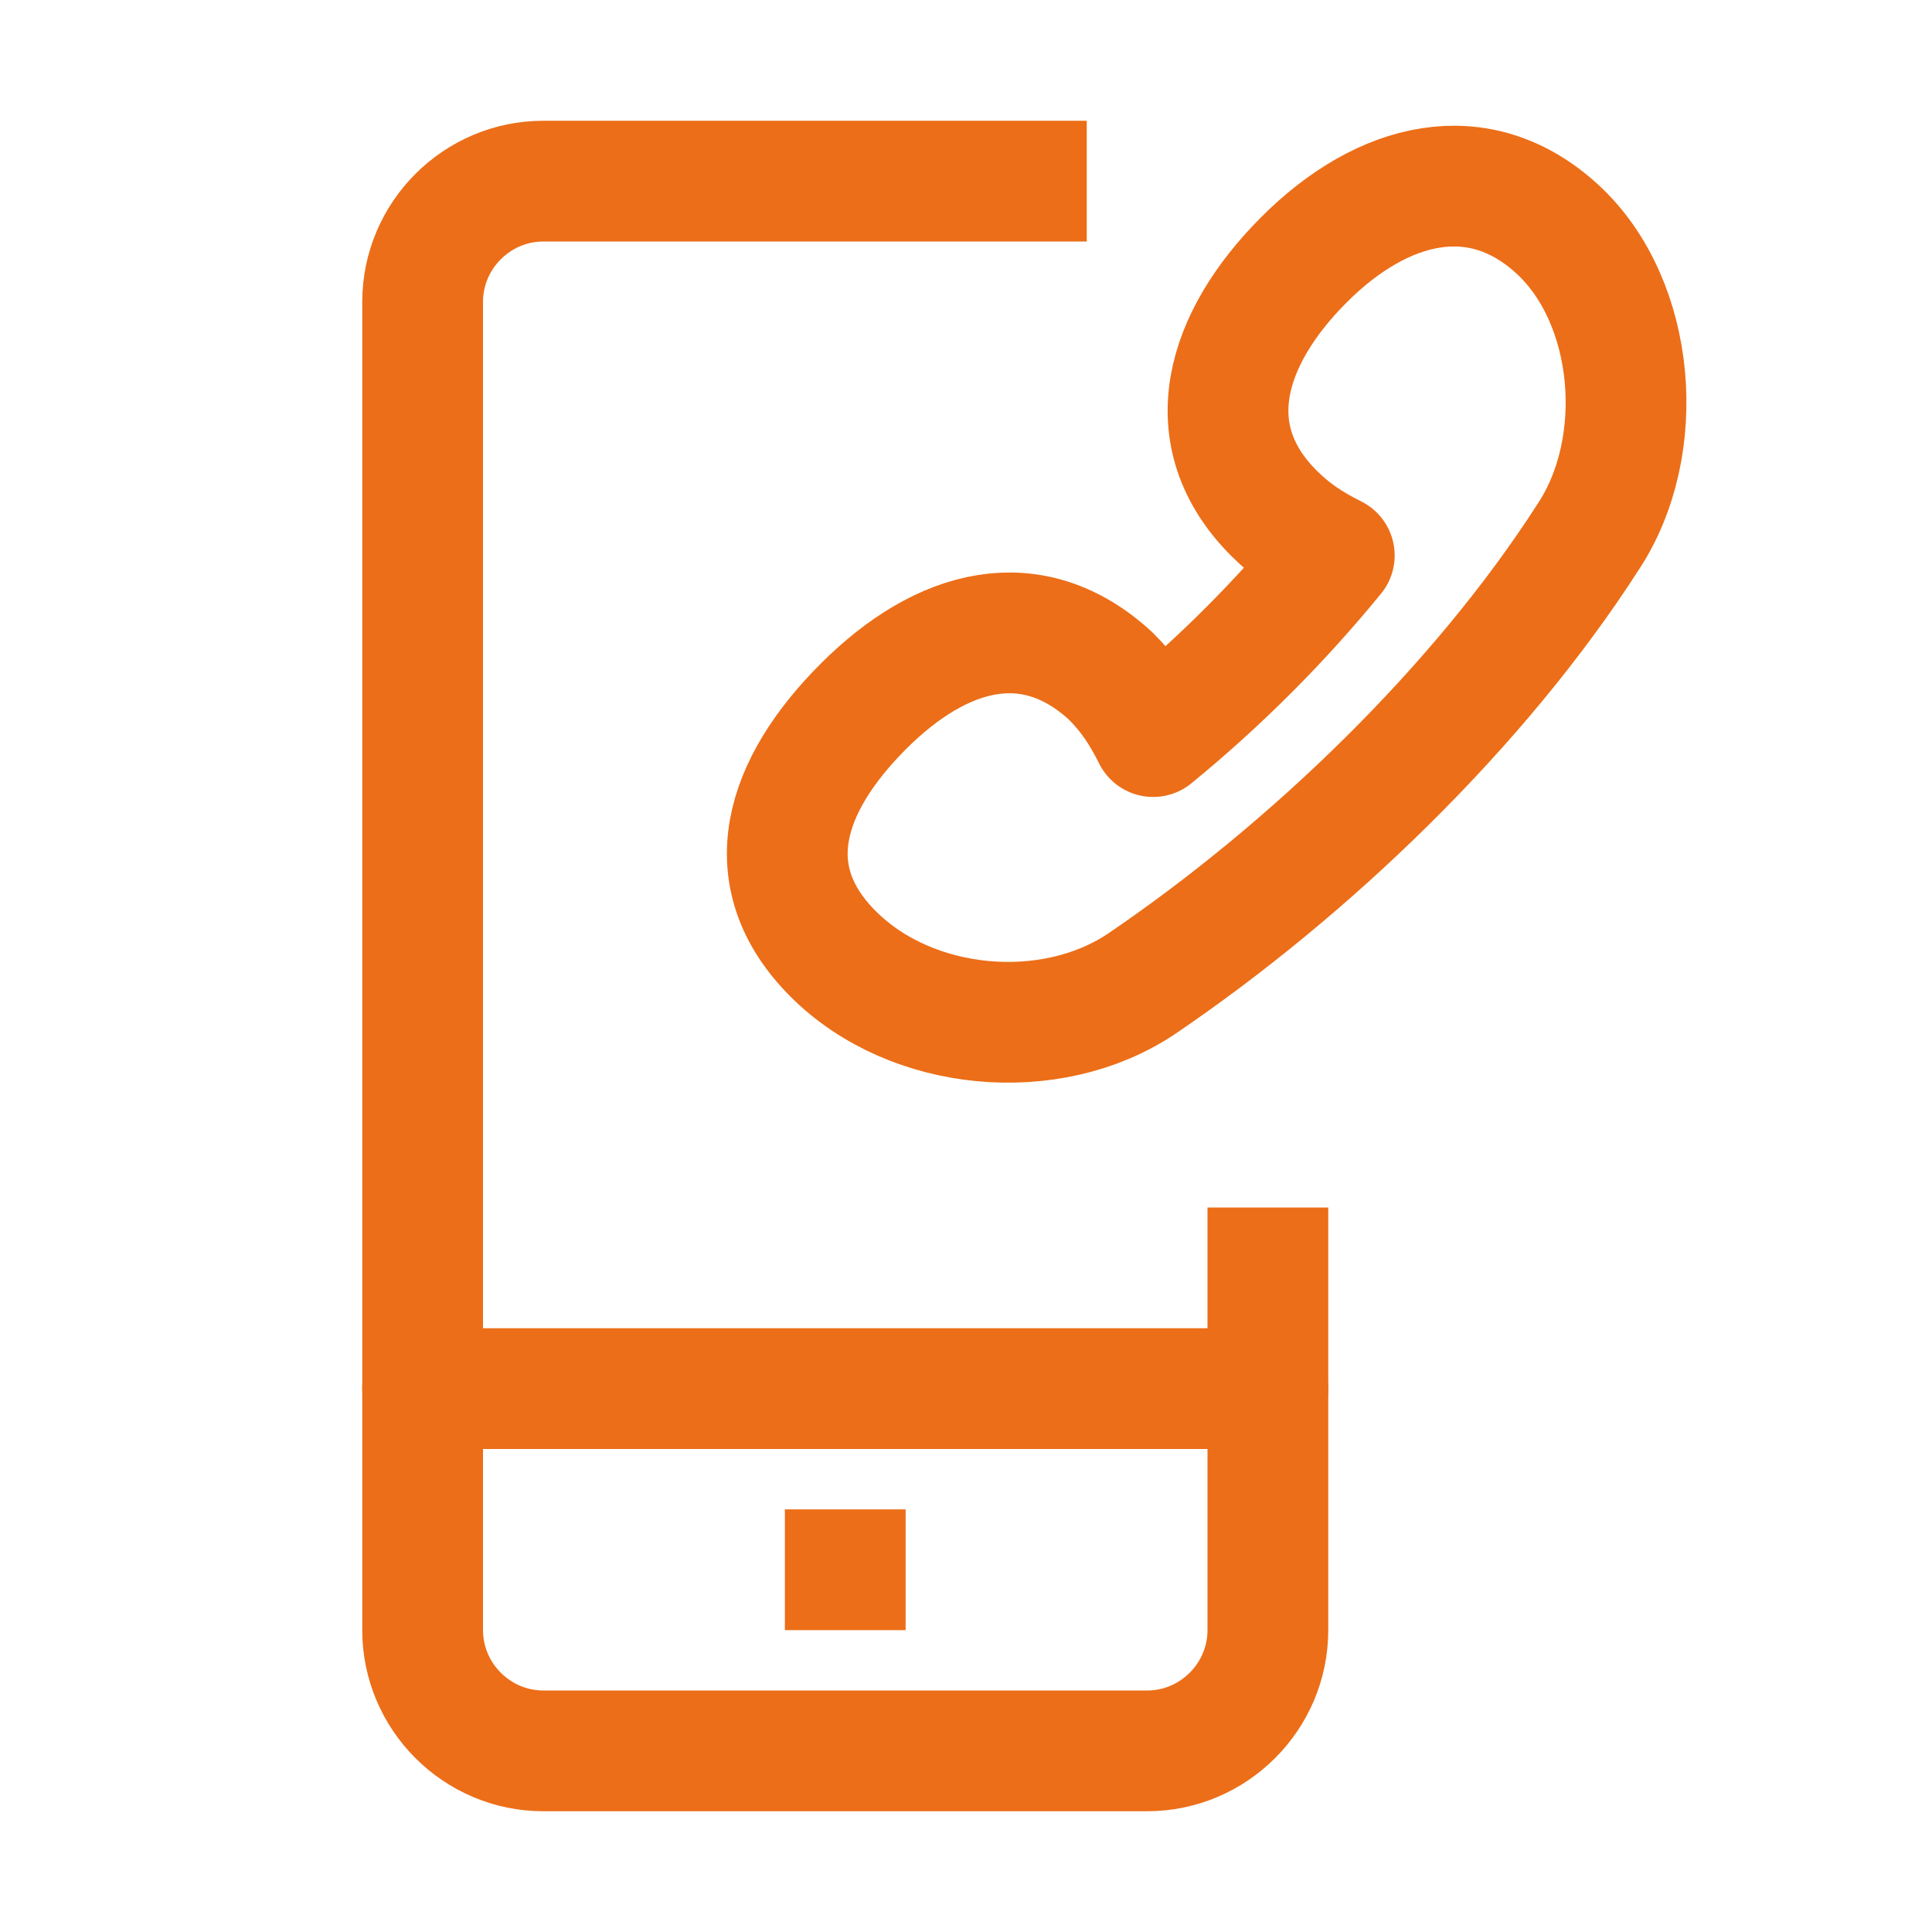
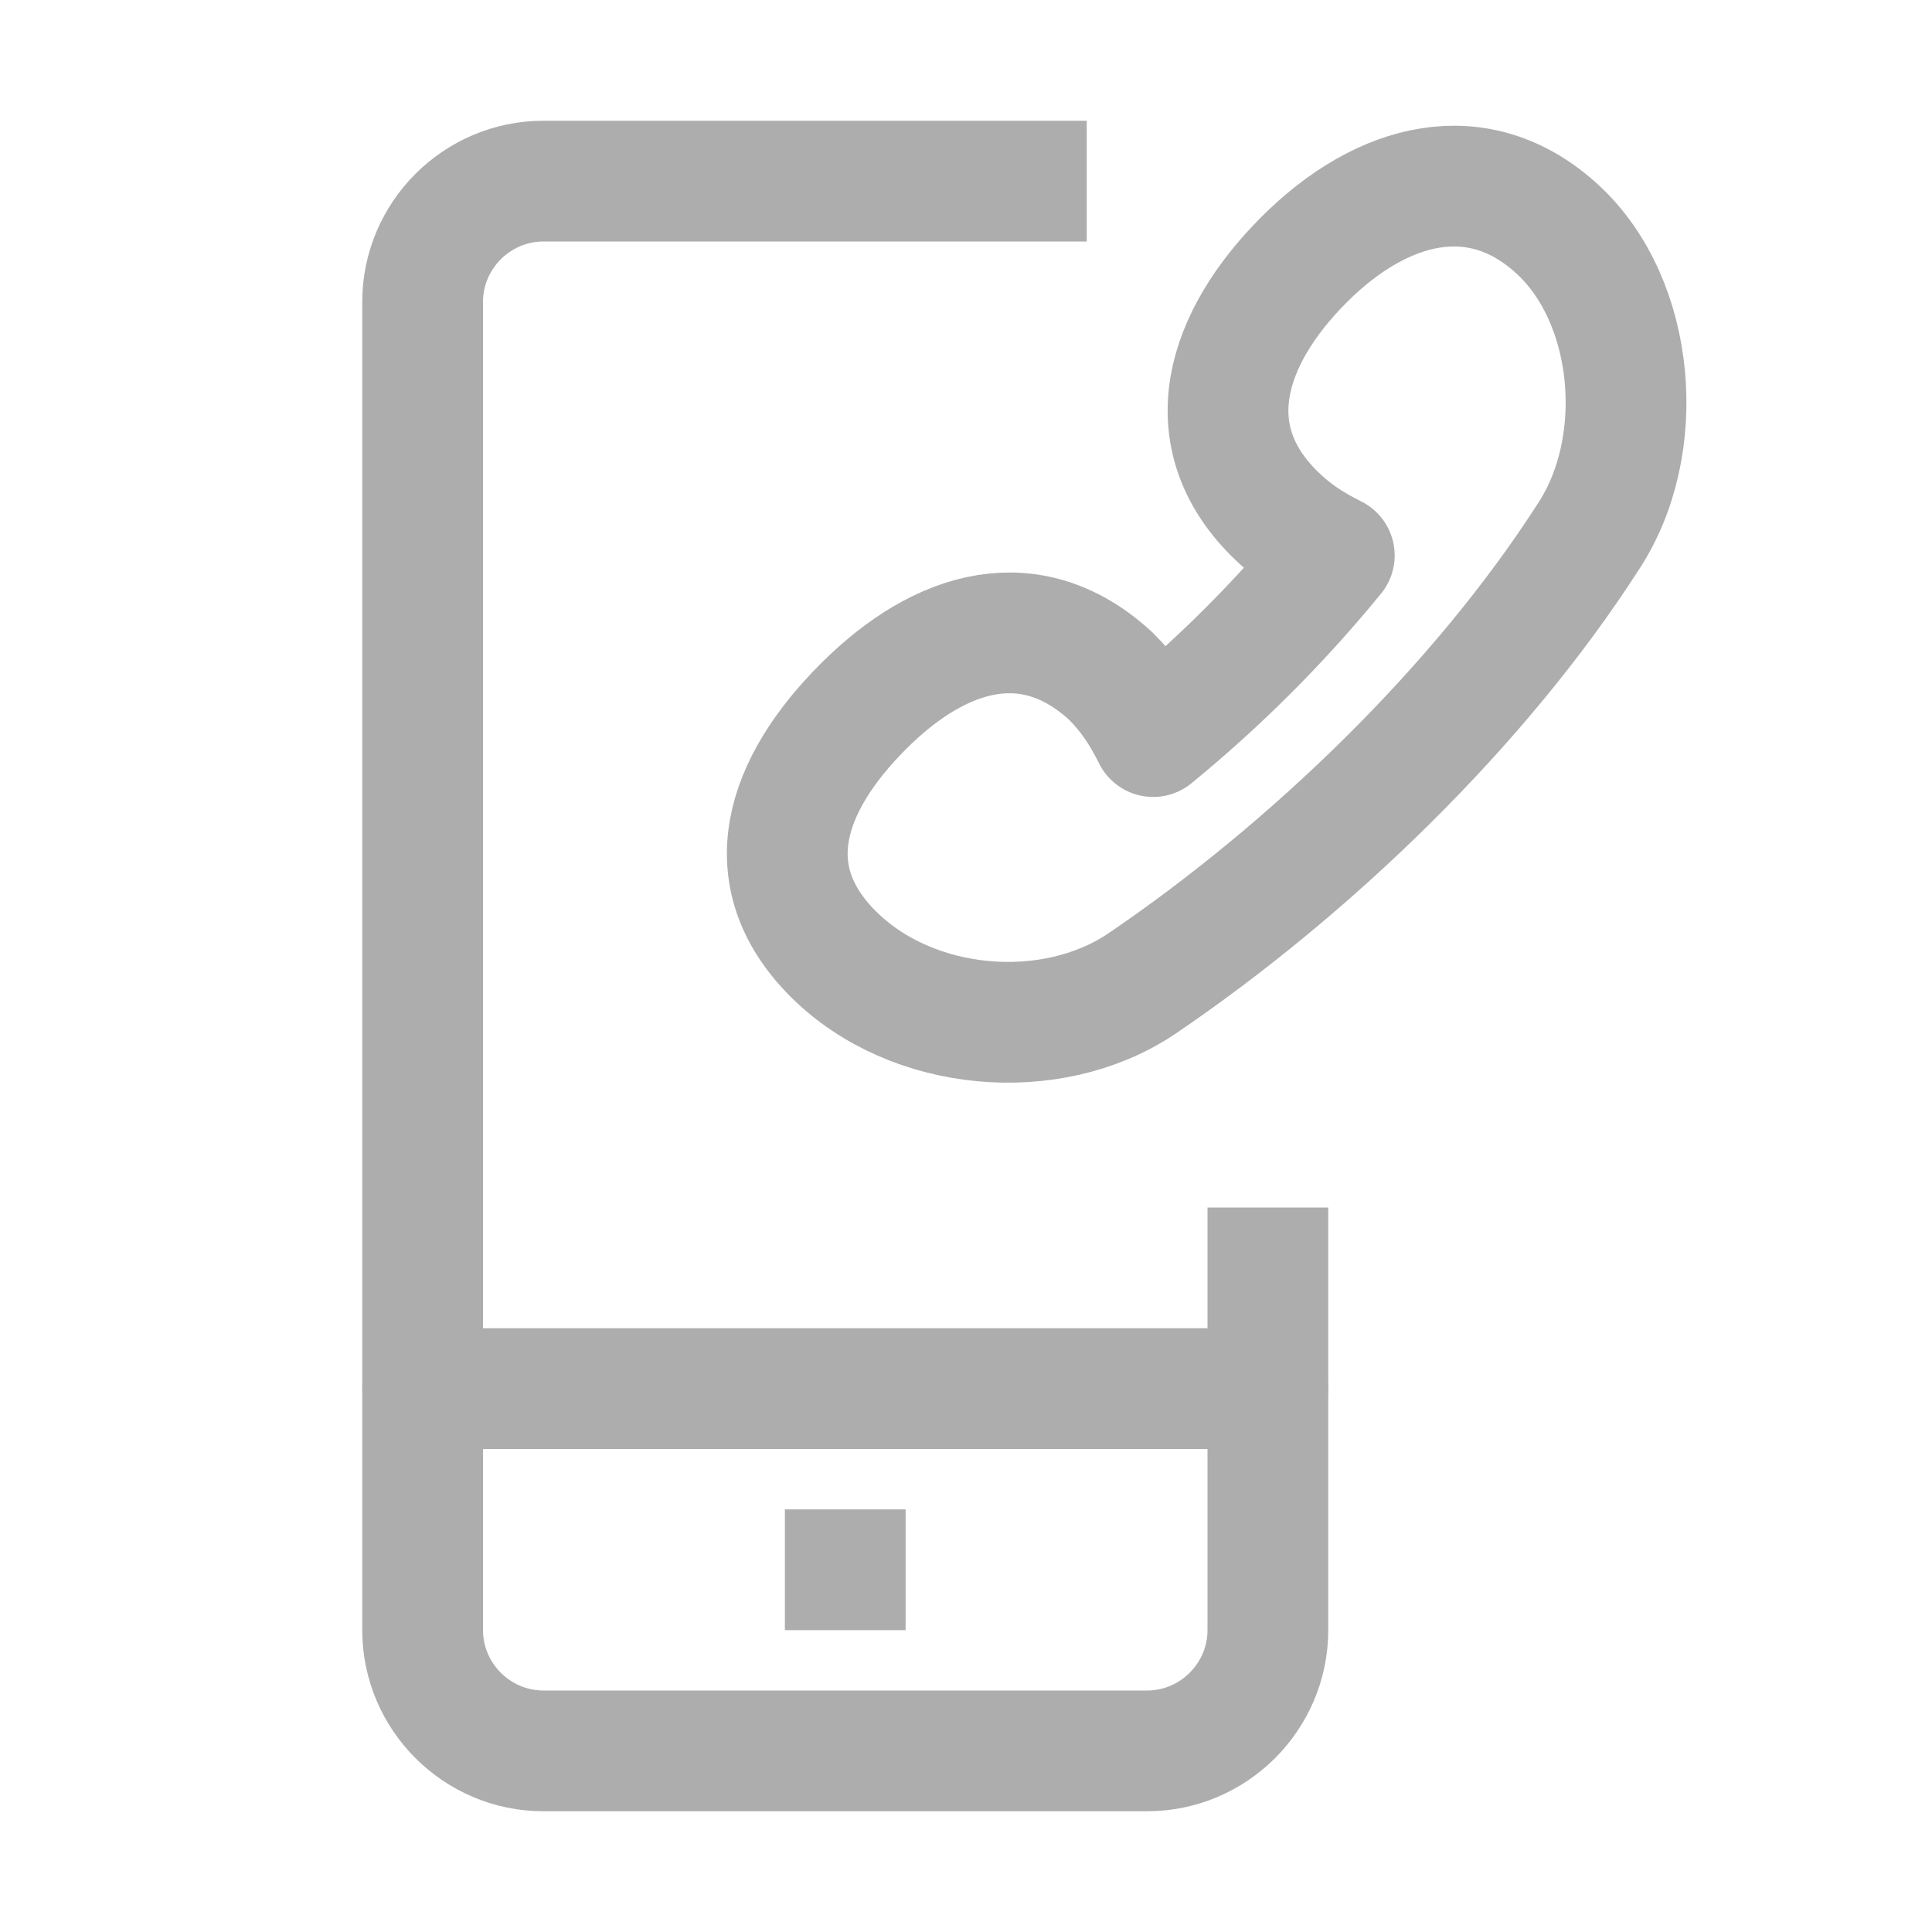
- <svg xmlns="http://www.w3.org/2000/svg" version="1.1" id="Icons" viewBox="0 0 32 32" xml:space="preserve" width="30px" height="30px" fill="#000000">
+ <svg xmlns="http://www.w3.org/2000/svg" version="1.1" id="Icons" viewBox="0 0 32 32" xml:space="preserve" width="40px" height="40px" fill="#000000">
  <g id="SVGRepo_bgCarrier" stroke-width="0" />
  <g id="SVGRepo_tracerCarrier" stroke-linecap="round" stroke-linejoin="round" />
  <g id="SVGRepo_iconCarrier">
-     <style type="text/css"> .st0{fill:none;stroke:#ec6e18;stroke-width:2;stroke-linejoin:round;stroke-miterlimit:10;} .st1{fill:none;stroke:#ec6e18;stroke-width:2;stroke-linecap:round;stroke-linejoin:round;stroke-miterlimit:10;} .st2{fill:none;stroke:#ec6e18;stroke-width:2;stroke-miterlimit:10;} </style>
+     <style type="text/css"> .st0{fill:none;stroke:#adadad;stroke-width:2;stroke-linejoin:round;stroke-miterlimit:10;} .st1{fill:none;stroke:#adadad;stroke-width:2;stroke-linecap:round;stroke-linejoin:round;stroke-miterlimit:10;} .st2{fill:none;stroke:#adadad;stroke-width:2;stroke-miterlimit:10;} </style>
    <path class="st0" d="M18.4,11.2c0.3,0.3,0.5,0.6,0.7,1c1.1-0.9,2.1-1.9,3-3c-0.4-0.2-0.7-0.4-1-0.7c-1.3-1.3-0.8-2.9,0.5-4.2 c1.3-1.3,2.9-1.7,4.2-0.5s1.5,3.6,0.5,5.1c-1.8,2.8-4.6,5.5-7.4,7.4c-1.5,1-3.8,0.8-5.1-0.5S13,13,14.3,11.7S17.1,10,18.4,11.2z" />
    <path class="st0" d="M21,20v7c0,1.1-0.9,2-2,2H9c-1.1,0-2-0.9-2-2V5c0-1.1,0.9-2,2-2h9" />
    <line class="st1" x1="7" y1="23" x2="21" y2="23" />
    <line class="st0" x1="13" y1="26" x2="15" y2="26" />
  </g>
</svg>
